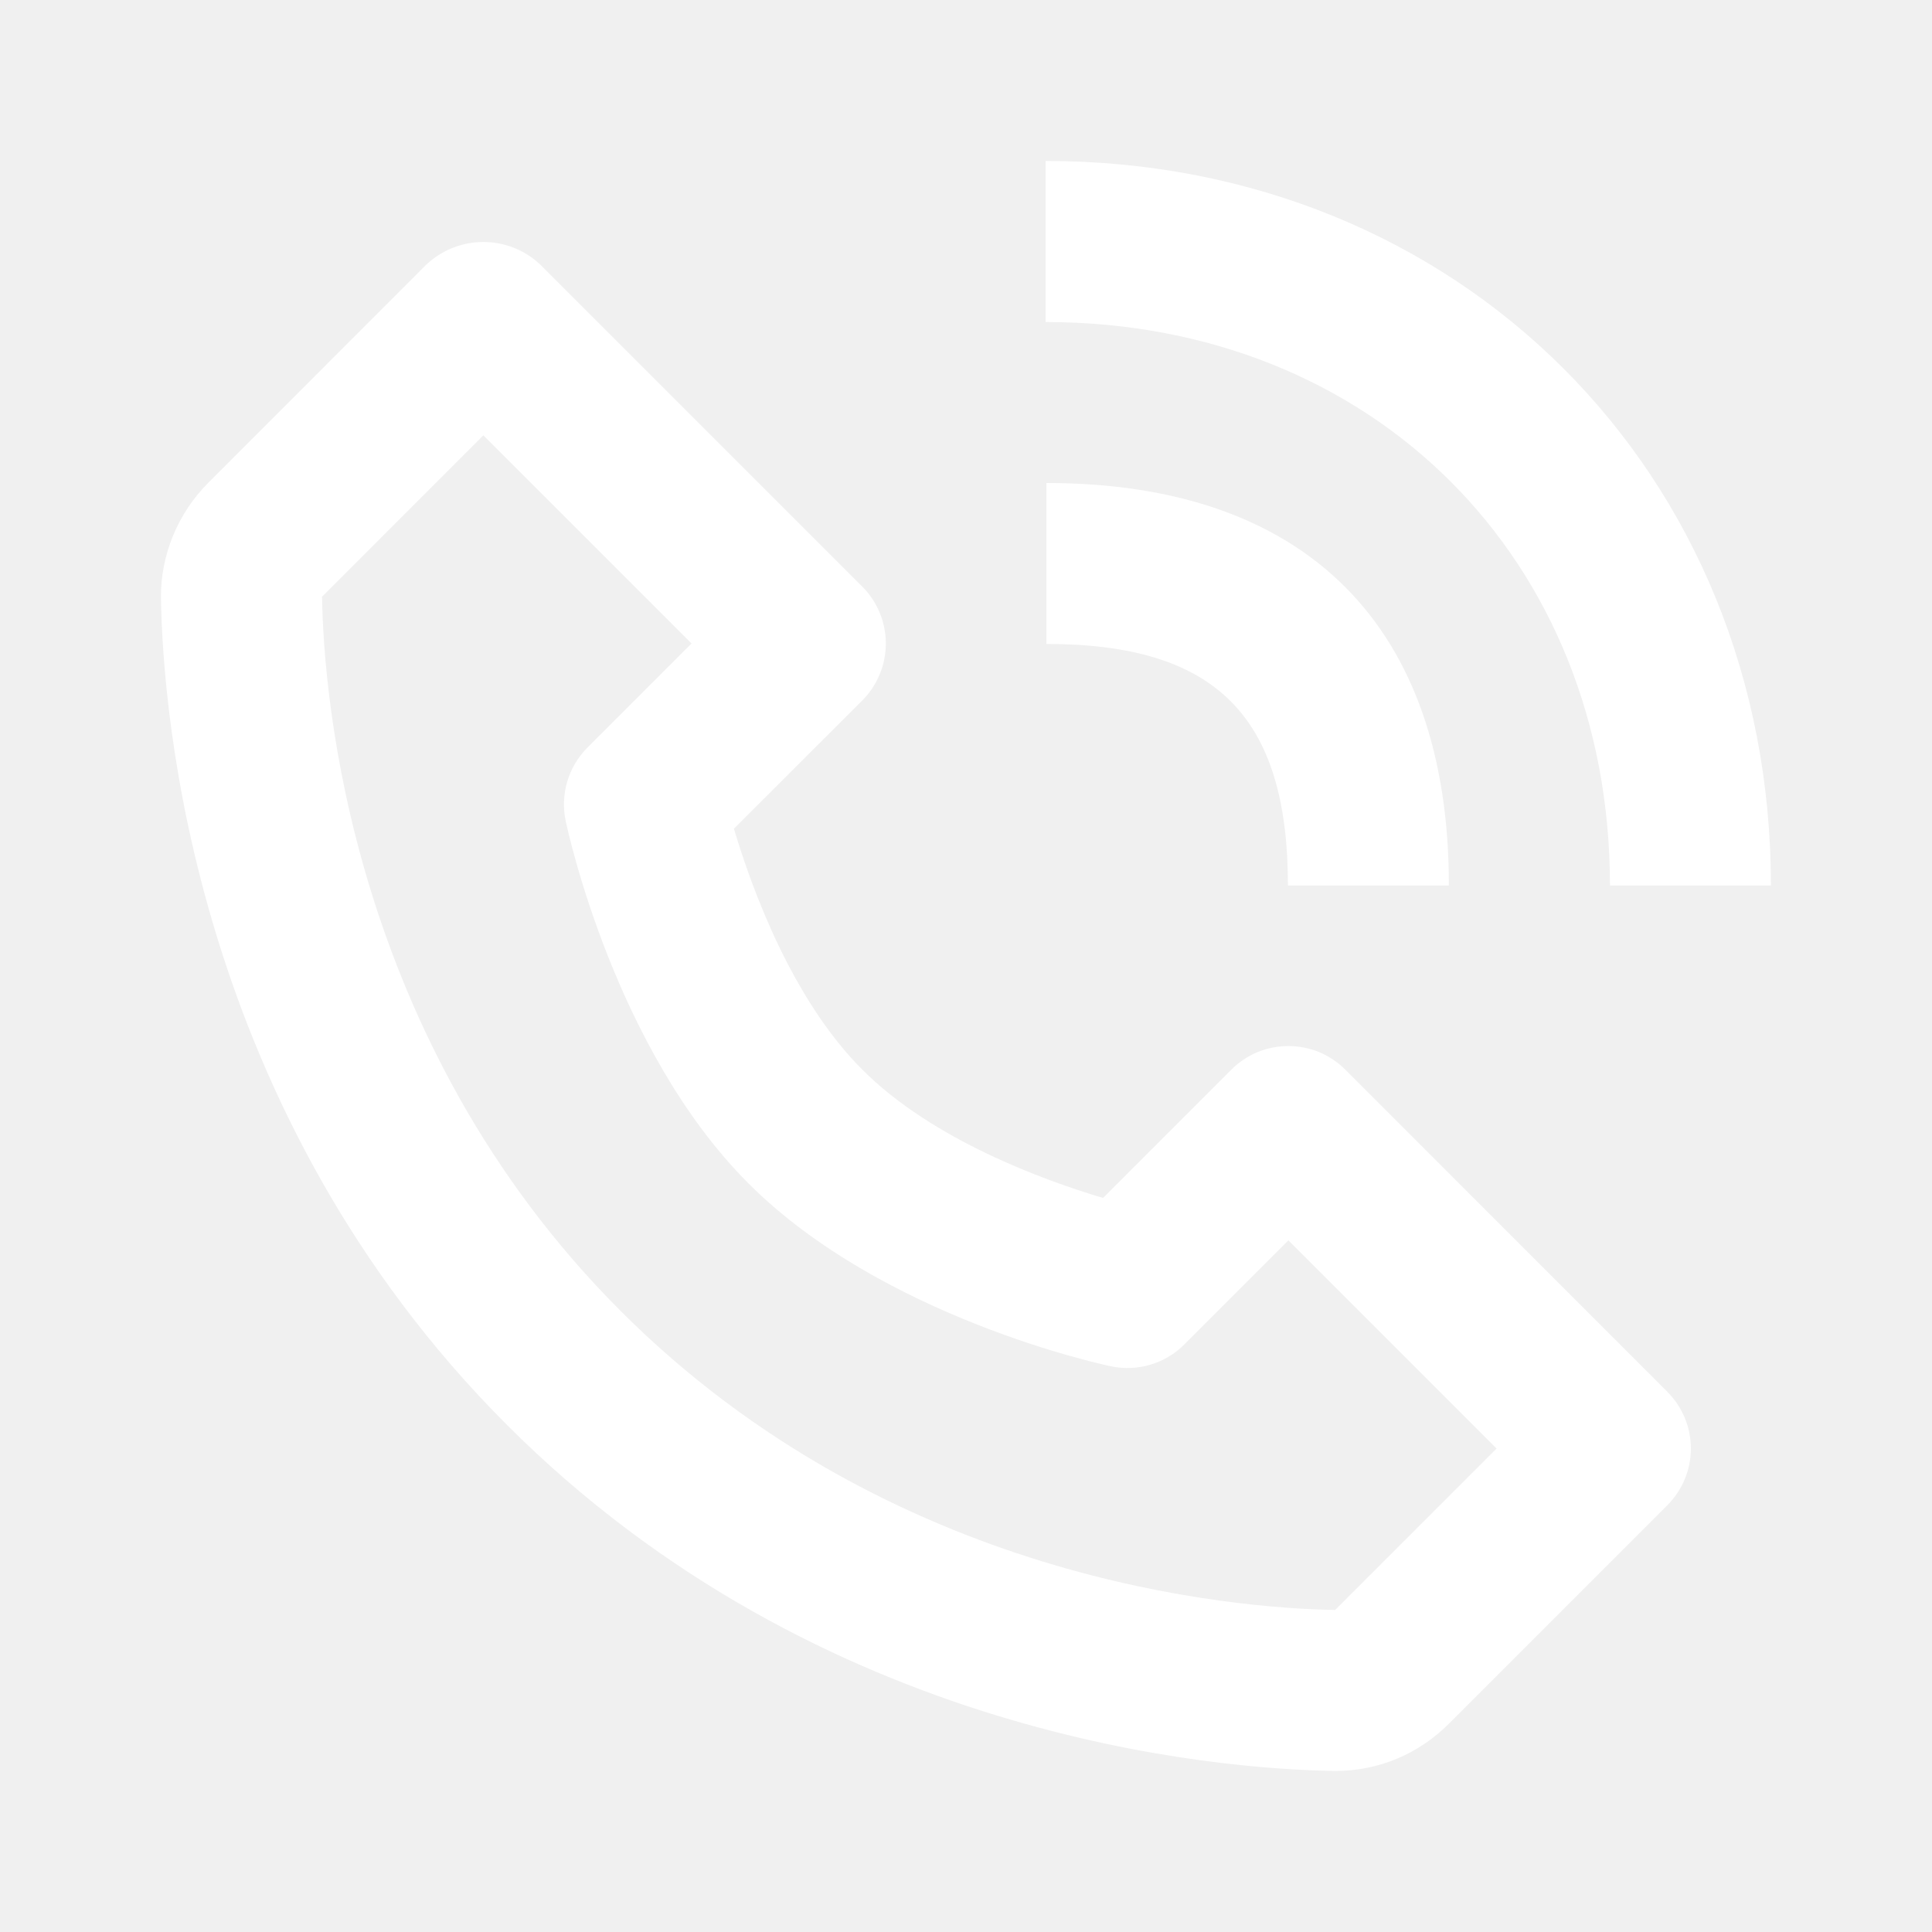
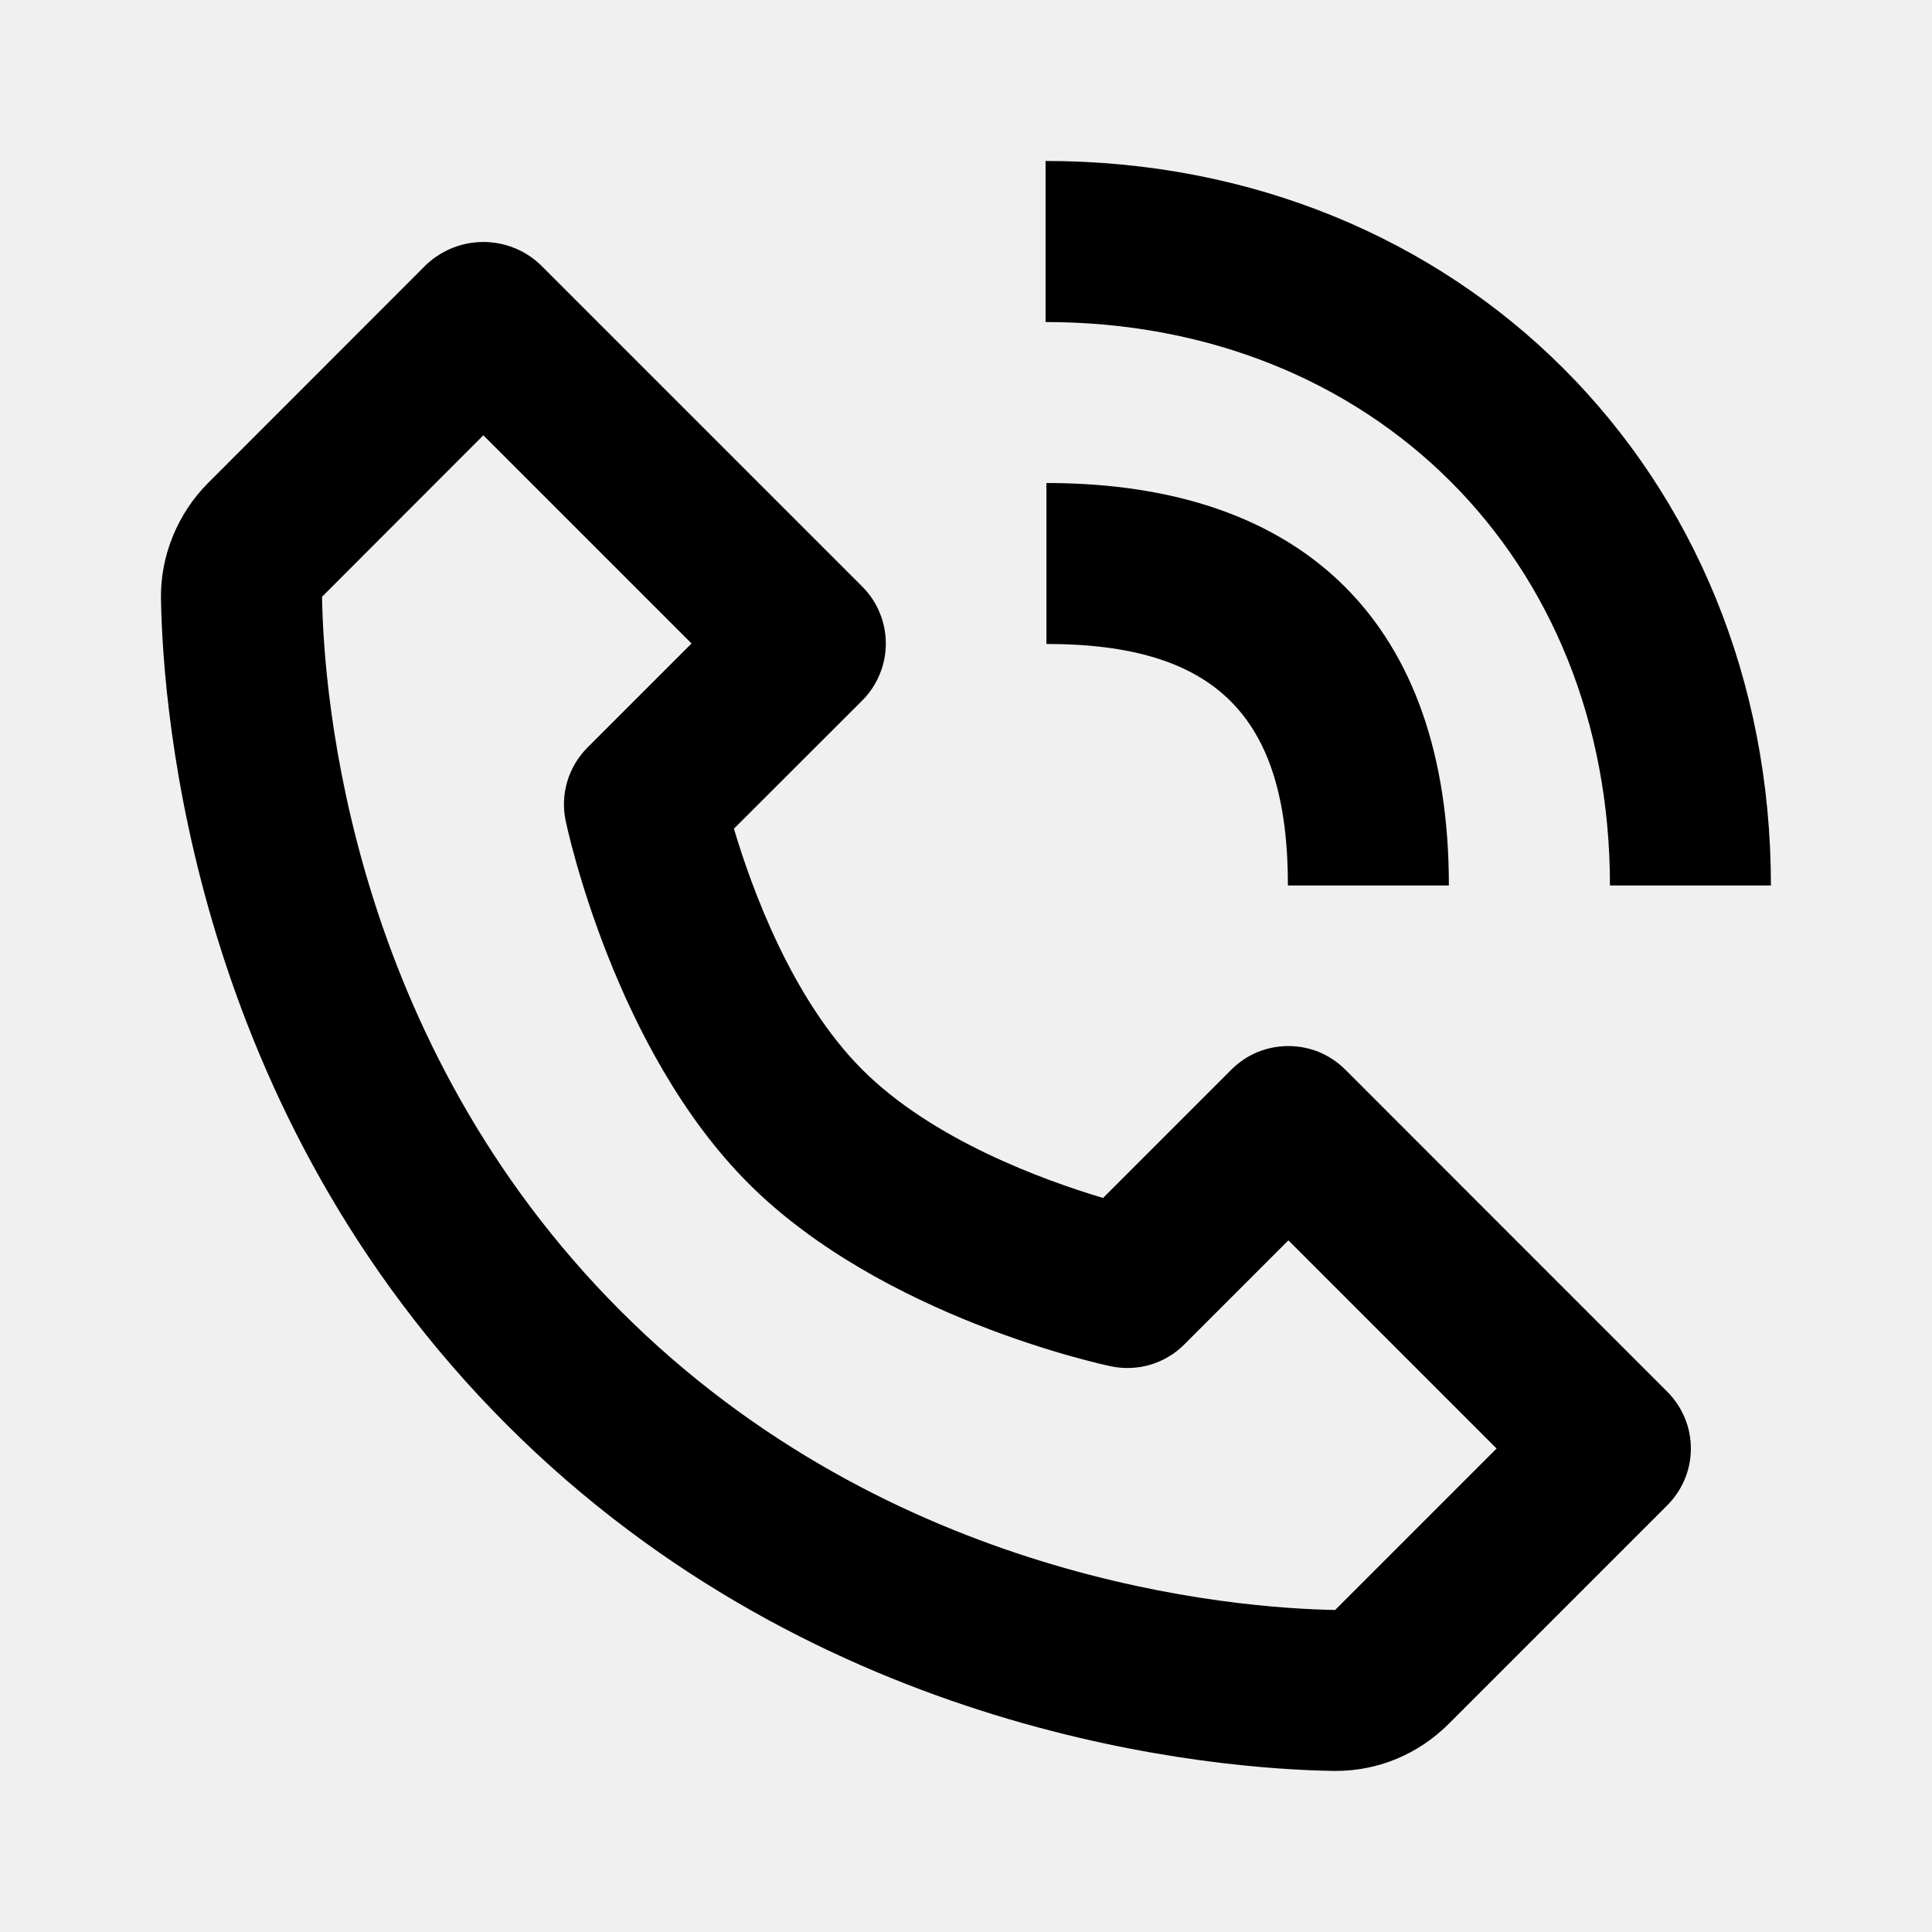
- <svg xmlns="http://www.w3.org/2000/svg" width="16" height="16" viewBox="0 0 16 16" fill="none">
-   <path d="M11.044 14.666H11.063C11.415 14.666 11.747 14.527 11.999 14.275L13.807 12.467C13.869 12.405 13.918 12.332 13.952 12.251C13.986 12.17 14.003 12.084 14.003 11.996C14.003 11.909 13.986 11.822 13.952 11.741C13.918 11.66 13.869 11.587 13.807 11.525L11.141 8.858C11.079 8.796 11.005 8.747 10.925 8.713C10.844 8.68 10.757 8.663 10.669 8.663C10.582 8.663 10.495 8.68 10.414 8.713C10.333 8.747 10.26 8.796 10.198 8.858L9.135 9.921C8.643 9.774 7.723 9.441 7.141 8.858C6.558 8.275 6.225 7.356 6.078 6.863L7.141 5.801C7.203 5.739 7.252 5.665 7.285 5.585C7.319 5.504 7.336 5.417 7.336 5.329C7.336 5.242 7.319 5.155 7.285 5.074C7.252 4.993 7.203 4.92 7.141 4.858L4.474 2.191C4.347 2.071 4.178 2.004 4.003 2.004C3.827 2.004 3.659 2.071 3.531 2.191L1.724 3.999C1.471 4.253 1.328 4.601 1.333 4.956C1.349 5.905 1.6 9.203 4.199 11.801C6.797 14.4 10.095 14.651 11.044 14.666ZM4.003 3.605L5.727 5.329L4.865 6.191C4.787 6.27 4.729 6.366 4.698 6.472C4.666 6.579 4.662 6.691 4.685 6.799C4.701 6.876 5.092 8.694 6.199 9.801C7.305 10.907 9.123 11.299 9.2 11.315C9.308 11.338 9.421 11.333 9.527 11.302C9.633 11.27 9.73 11.213 9.808 11.134L10.67 10.272L12.394 11.996L11.057 13.333C10.225 13.319 7.378 13.095 5.141 10.858C2.897 8.614 2.68 5.757 2.667 4.942L4.003 3.605ZM13.333 7.333H14.666C14.666 3.913 12.084 1.333 8.659 1.333V2.667C11.367 2.667 13.333 4.629 13.333 7.333Z" fill="white" />
-   <path d="M8.666 5.333C10.068 5.333 10.666 5.931 10.666 7.333H11.999C11.999 5.183 10.816 4 8.666 4V5.333Z" fill="white" />
+ <svg xmlns="http://www.w3.org/2000/svg" width="16" height="16" viewBox="0 0 16 16">
+   <path d="M11.044 14.666H11.063C11.415 14.666 11.747 14.527 11.999 14.275L13.807 12.467C13.869 12.405 13.918 12.332 13.952 12.251C13.986 12.17 14.003 12.084 14.003 11.996C14.003 11.909 13.986 11.822 13.952 11.741C13.918 11.66 13.869 11.587 13.807 11.525L11.141 8.858C11.079 8.796 11.005 8.747 10.925 8.713C10.844 8.68 10.757 8.663 10.669 8.663C10.582 8.663 10.495 8.68 10.414 8.713C10.333 8.747 10.26 8.796 10.198 8.858L9.135 9.921C8.643 9.774 7.723 9.441 7.141 8.858C6.558 8.275 6.225 7.356 6.078 6.863L7.141 5.801C7.203 5.739 7.252 5.665 7.285 5.585C7.319 5.504 7.336 5.417 7.336 5.329C7.336 5.242 7.319 5.155 7.285 5.074C7.252 4.993 7.203 4.92 7.141 4.858L4.474 2.191C4.347 2.071 4.178 2.004 4.003 2.004C3.827 2.004 3.659 2.071 3.531 2.191L1.724 3.999C1.471 4.253 1.328 4.601 1.333 4.956C1.349 5.905 1.6 9.203 4.199 11.801C6.797 14.4 10.095 14.651 11.044 14.666ZM4.003 3.605L5.727 5.329L4.865 6.191C4.787 6.27 4.729 6.366 4.698 6.472C4.666 6.579 4.662 6.691 4.685 6.799C4.701 6.876 5.092 8.694 6.199 9.801C7.305 10.907 9.123 11.299 9.2 11.315C9.308 11.338 9.421 11.333 9.527 11.302C9.633 11.27 9.73 11.213 9.808 11.134L10.67 10.272L12.394 11.996L11.057 13.333C10.225 13.319 7.378 13.095 5.141 10.858C2.897 8.614 2.68 5.757 2.667 4.942L4.003 3.605ZM13.333 7.333H14.666C14.666 3.913 12.084 1.333 8.659 1.333V2.667C11.367 2.667 13.333 4.629 13.333 7.333Z" />
+   <path d="M8.666 5.333C10.068 5.333 10.666 5.931 10.666 7.333H11.999C11.999 5.183 10.816 4 8.666 4V5.333Z" />
</svg>
